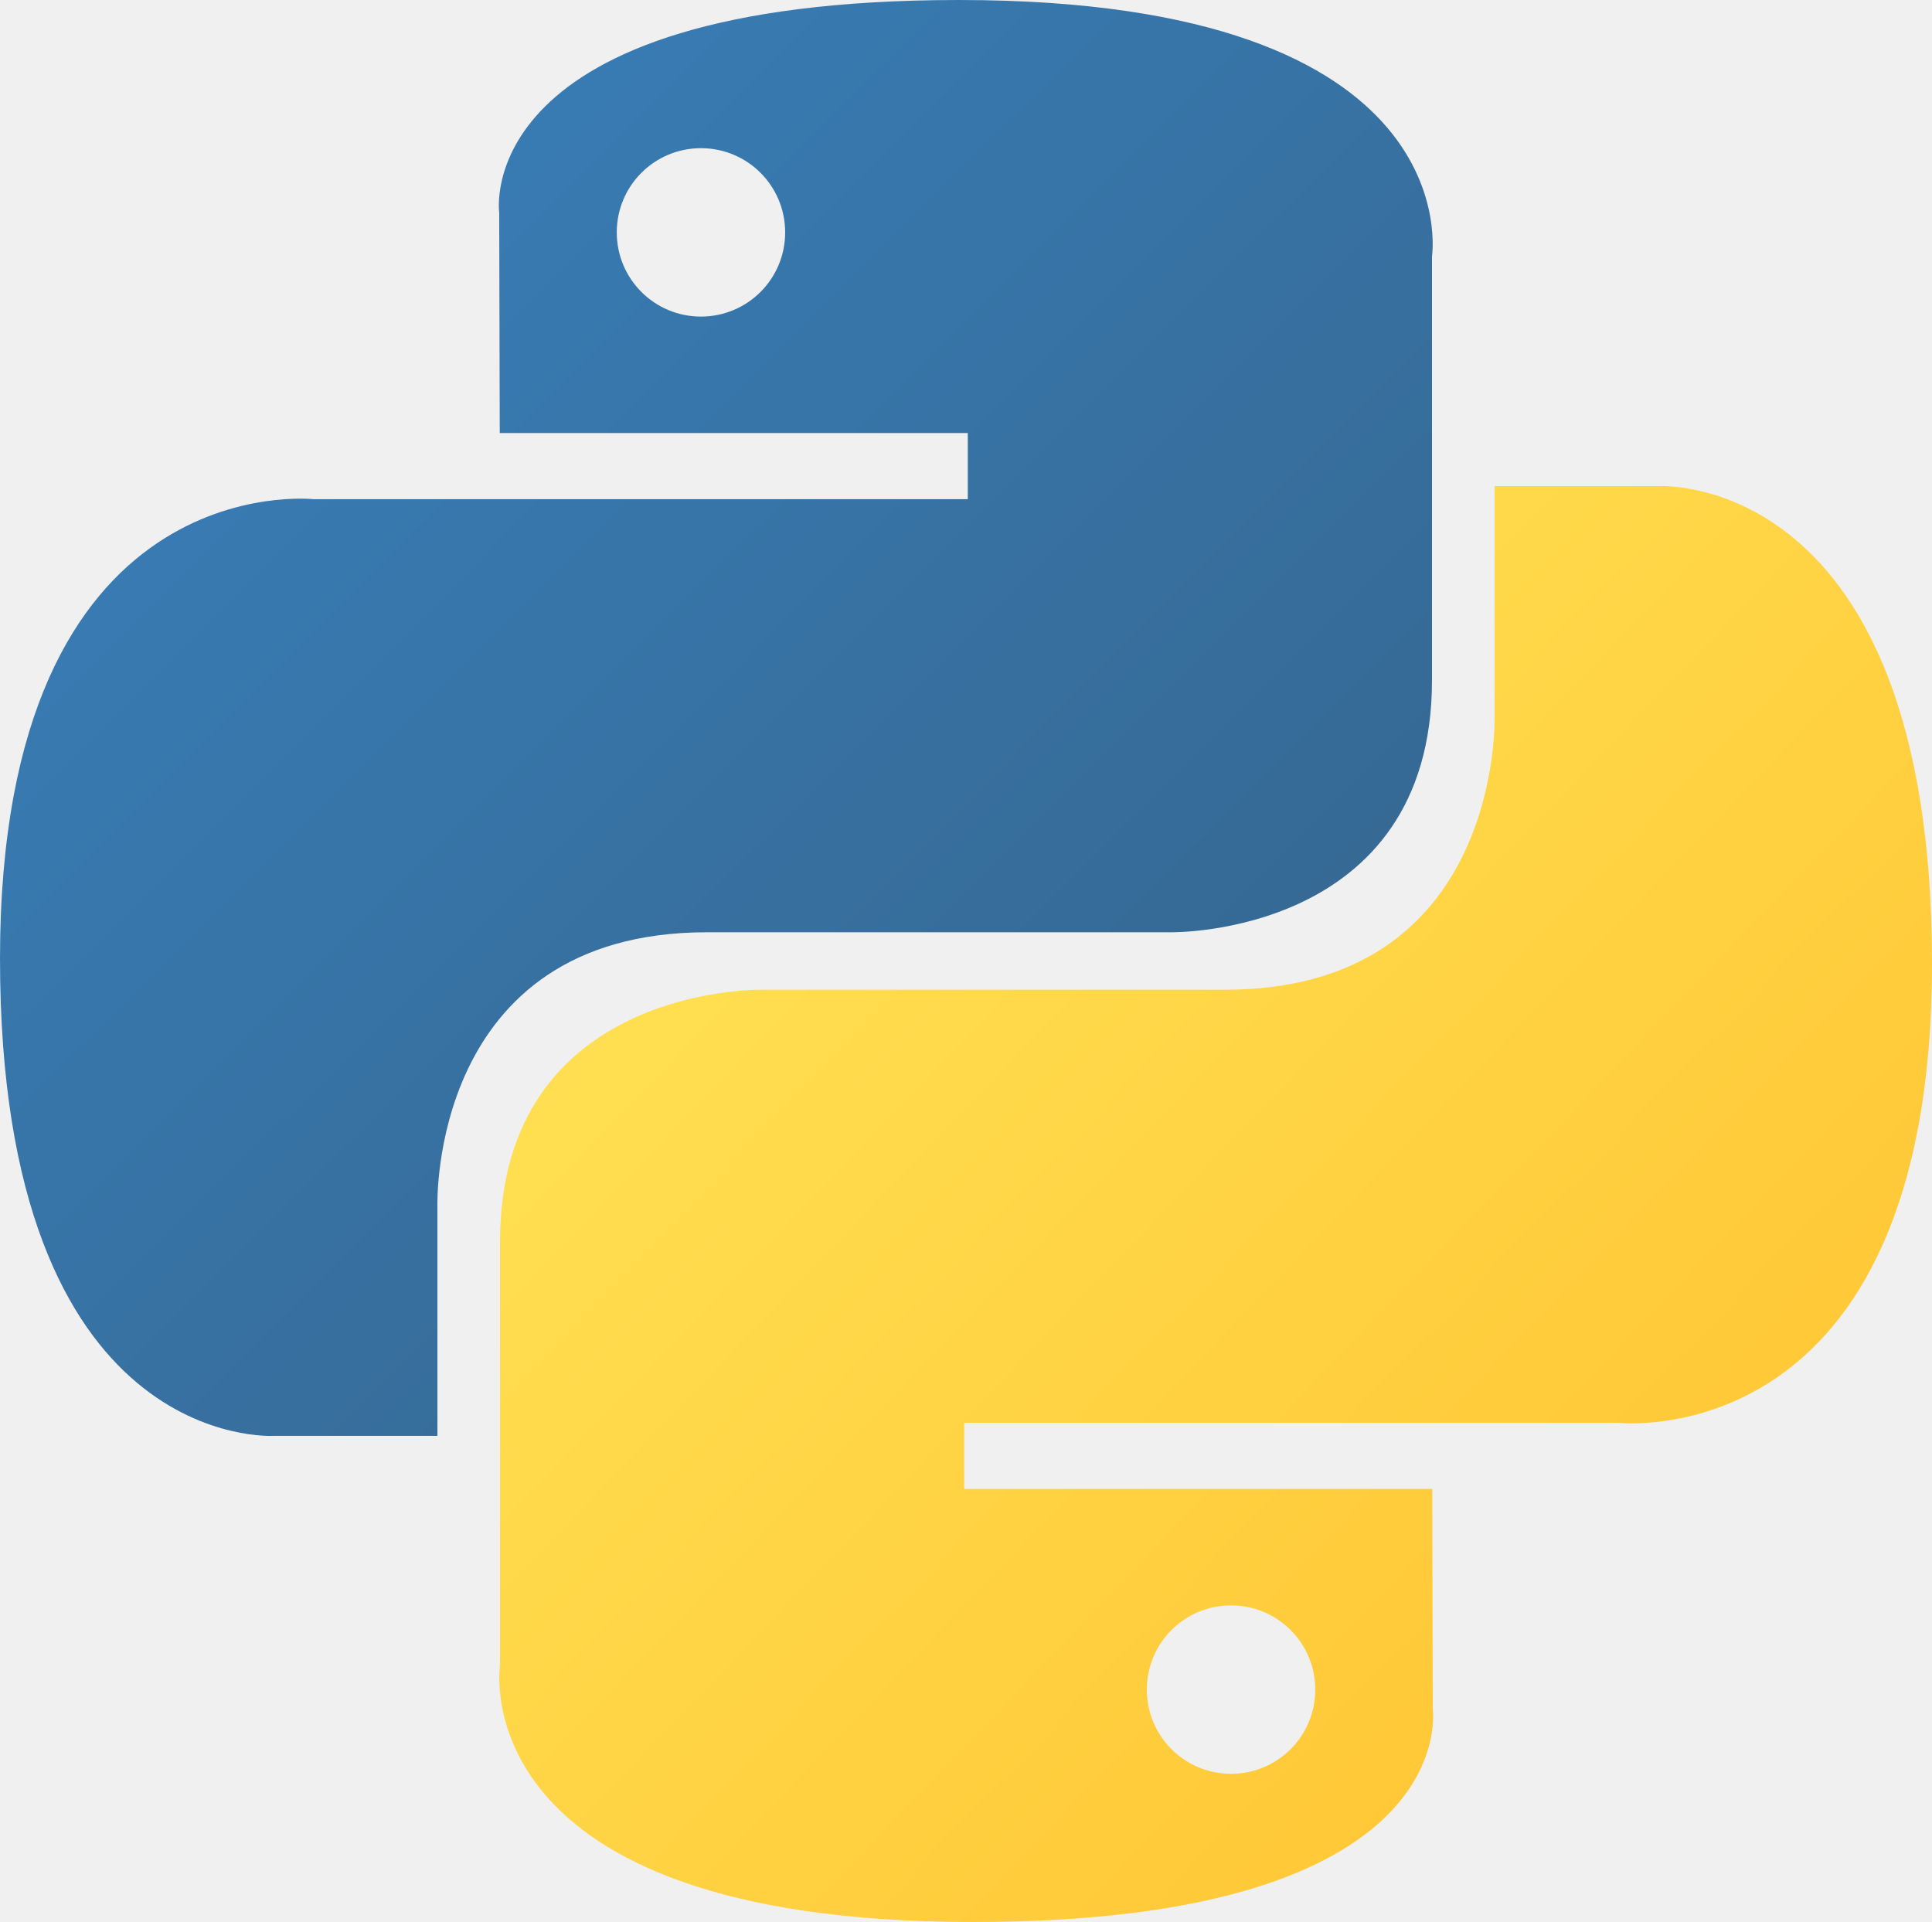
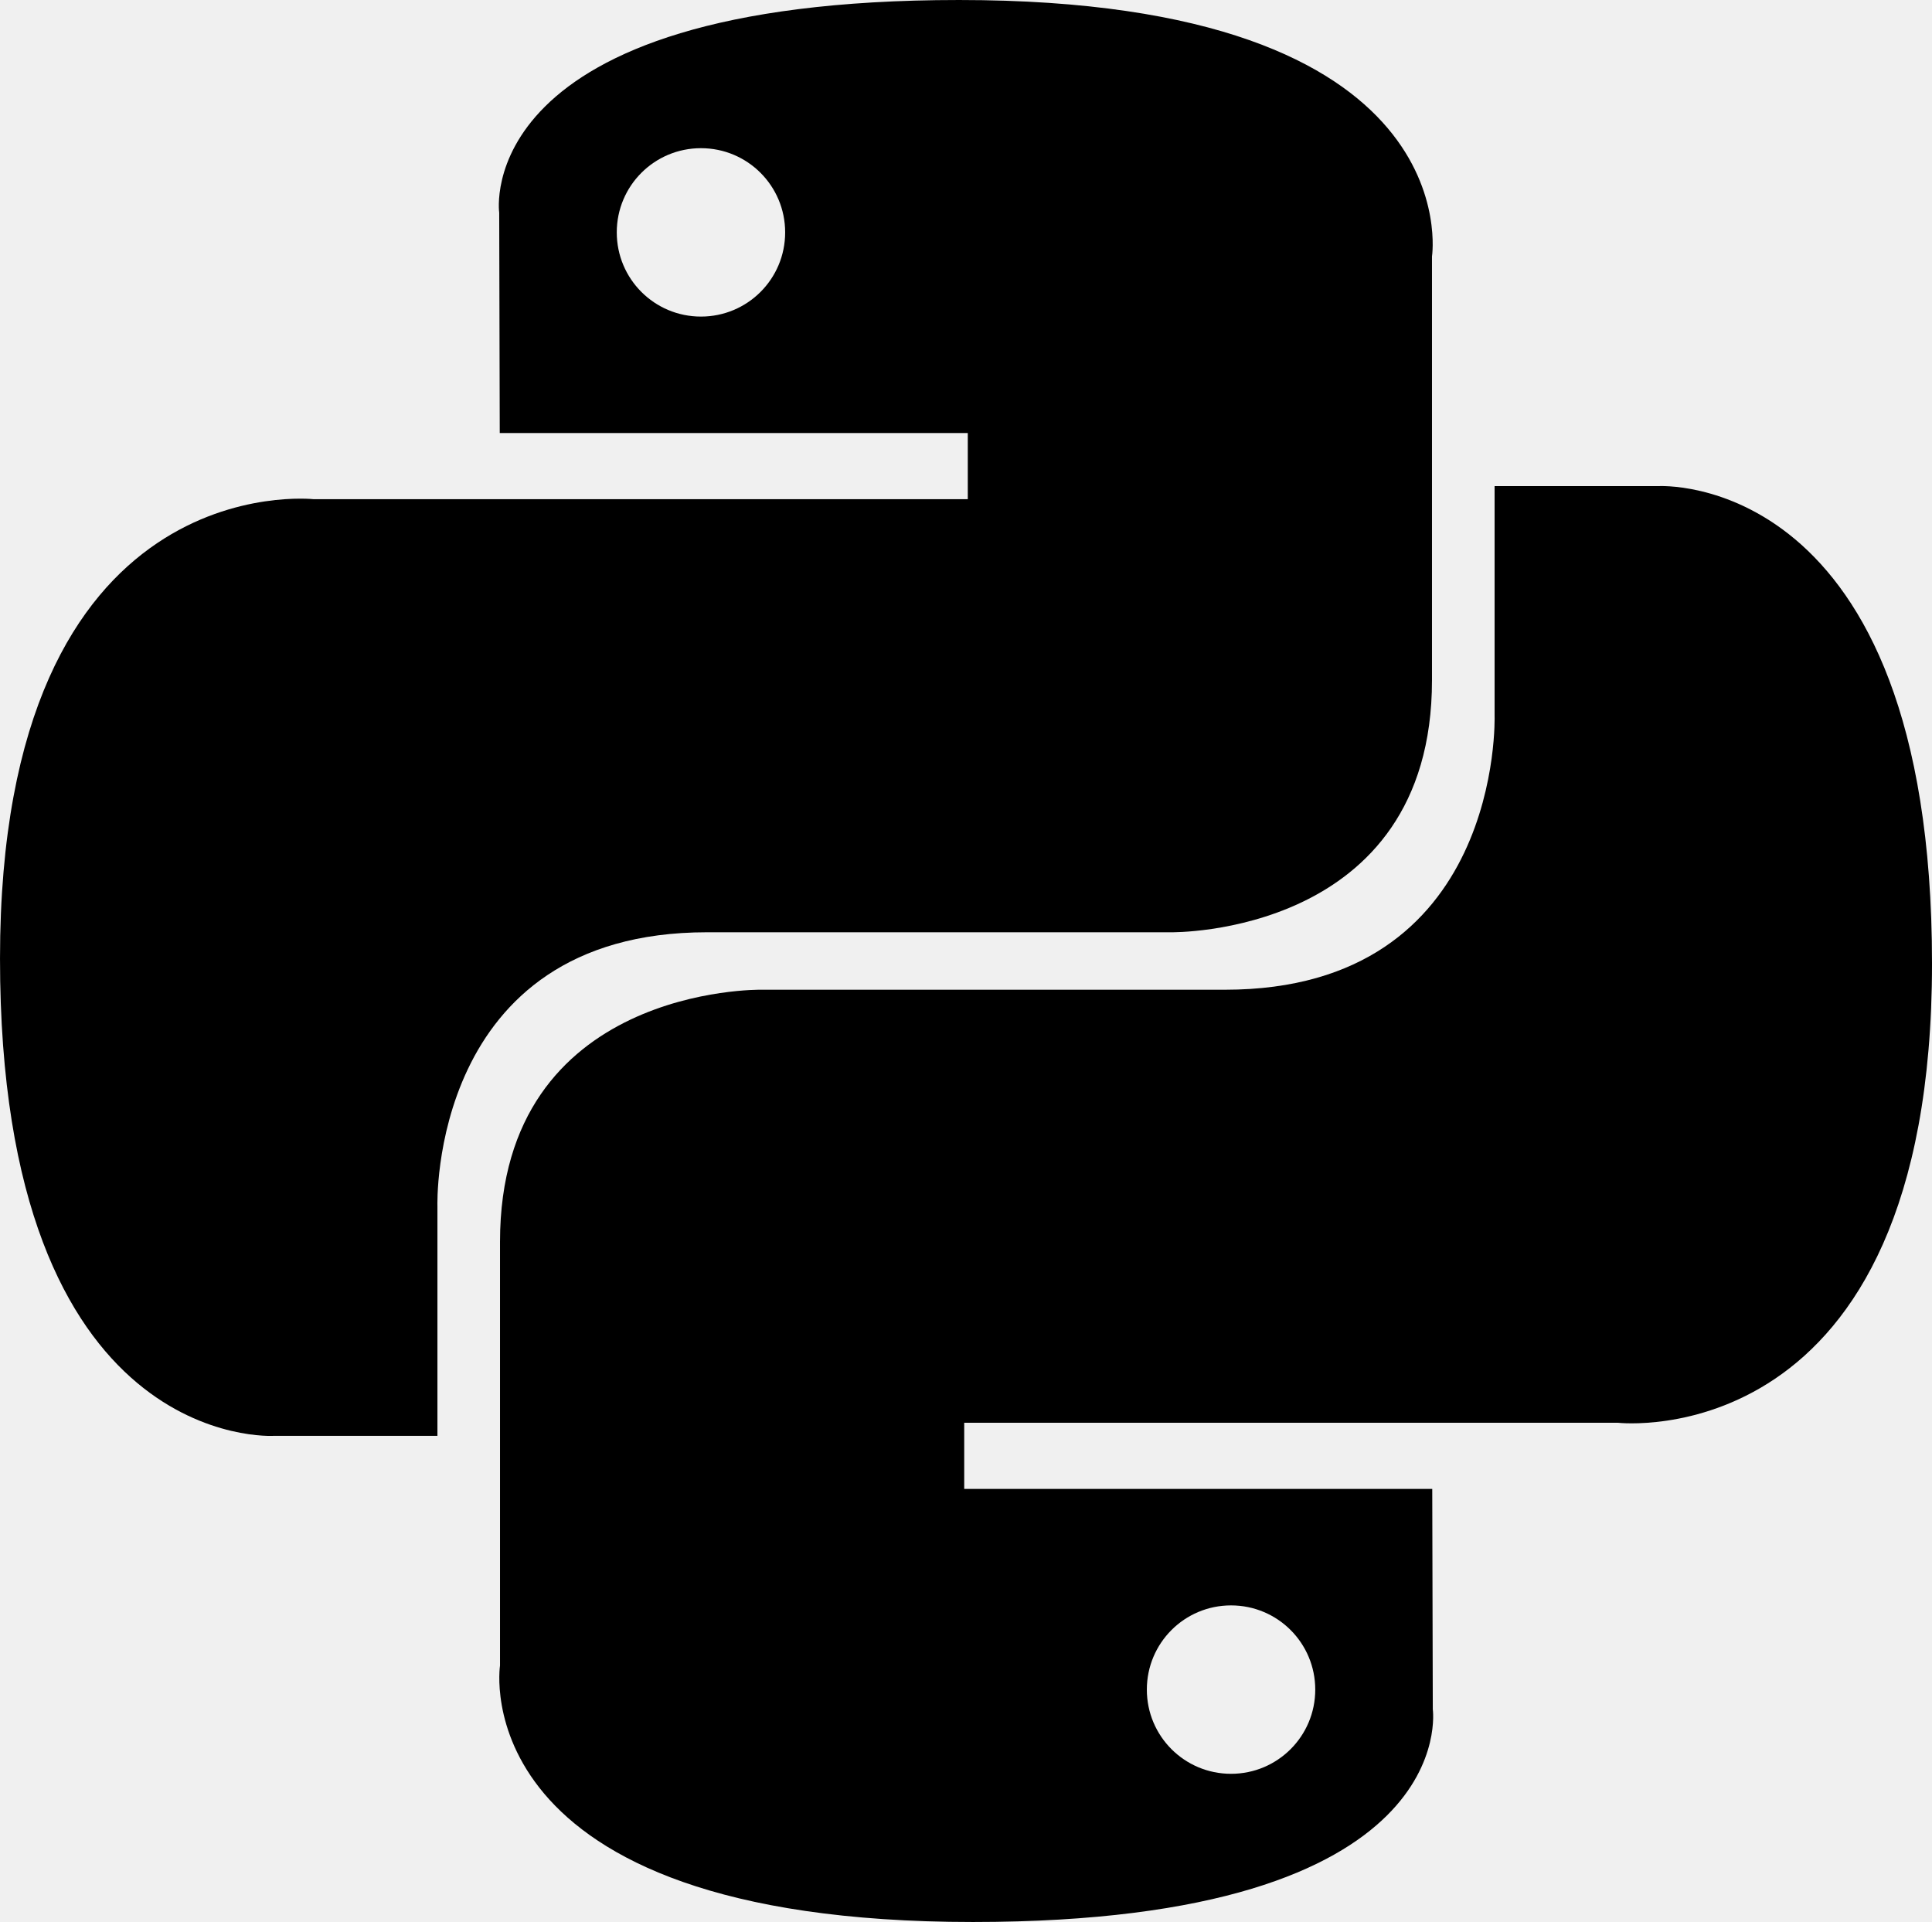
<svg xmlns="http://www.w3.org/2000/svg" xmlns:xlink="http://www.w3.org/1999/xlink" width="110.421" height="109.846" id="svg2169" version="1.0">
+   <style>
+     path {
+       fill: #000;
+     }
+ 
+     @media (prefers-color-scheme: dark) {
+       path {
+         fill: #fff;
+       }
+     }
+   </style>
  <defs id="defs2171">
    <linearGradient id="linearGradient11301">
-       <stop id="stop11303" offset="0" style="stop-color:#ffe052;stop-opacity:1" />
-       <stop id="stop11305" offset="1" style="stop-color:#ffc331;stop-opacity:1" />
+       <stop id="stop11303" offset="0" style="stop-color:#fff;stop-opacity:1" />
+       <stop id="stop11305" offset="1" style="stop-color:#fff;stop-opacity:1" />
    </linearGradient>
    <linearGradient gradientUnits="userSpaceOnUse" y2="168.101" x2="147.777" y1="111.921" x1="89.137" id="linearGradient11307" xlink:href="#linearGradient11301" />
    <linearGradient id="linearGradient9515">
-       <stop id="stop9517" offset="0" style="stop-color:#387eb8;stop-opacity:1" />
-       <stop id="stop9519" offset="1" style="stop-color:#366994;stop-opacity:1" />
+       <stop id="stop9517" offset="0" style="stop-color:#fff;stop-opacity:1" />
+       <stop id="stop9519" offset="1" style="stop-color:#fff;stop-opacity:1" />
    </linearGradient>
    <linearGradient gradientUnits="userSpaceOnUse" y2="131.853" x2="110.149" y1="77.07" x1="55.549" id="linearGradient9521" xlink:href="#linearGradient9515" />
  </defs>
  <g id="layer1" transform="translate(-473.3609,-251.7249)">
    <g id="g1894" transform="translate(428.4234,184.2561)">
-       <path style="opacity:1;color:#000000;fill:url(#linearGradient9521);fill-opacity:1;fill-rule:nonzero;stroke:none;stroke-width:1;stroke-linecap:butt;stroke-linejoin:miter;marker:none;marker-start:none;marker-mid:none;marker-end:none;stroke-miterlimit:4;stroke-dasharray:none;stroke-dashoffset:0;stroke-opacity:1;visibility:visible;display:inline;overflow:visible" d="M 99.75,67.469 C 71.718,67.469 73.469,79.625 73.469,79.625 L 73.5,92.219 L 100.25,92.219 L 100.25,96 L 62.875,96 C 62.875,96 44.938,93.966 44.938,122.25 C 44.937,150.534 60.594,149.531 60.594,149.531 L 69.938,149.531 L 69.938,136.406 C 69.938,136.406 69.434,120.75 85.344,120.75 C 101.254,120.75 111.875,120.75 111.875,120.75 C 111.875,120.75 126.781,120.991 126.781,106.344 C 126.781,91.697 126.781,82.125 126.781,82.125 C 126.781,82.125 129.044,67.469 99.75,67.469 z M 85,75.938 C 87.661,75.937 89.812,78.089 89.812,80.75 C 89.813,83.411 87.661,85.562 85,85.562 C 82.339,85.563 80.188,83.411 80.188,80.75 C 80.187,78.089 82.339,75.938 85,75.938 z " id="path8615" />
-       <path id="path8620" d="M 100.546,177.315 C 128.578,177.315 126.827,165.159 126.827,165.159 L 126.796,152.565 L 100.046,152.565 L 100.046,148.784 L 137.421,148.784 C 137.421,148.784 155.359,150.818 155.359,122.534 C 155.359,94.249 139.702,95.252 139.702,95.252 L 130.359,95.252 L 130.359,108.377 C 130.359,108.377 130.862,124.034 114.952,124.034 C 99.042,124.034 88.421,124.034 88.421,124.034 C 88.421,124.034 73.515,123.793 73.515,138.44 C 73.515,153.087 73.515,162.659 73.515,162.659 C 73.515,162.659 71.252,177.315 100.546,177.315 z M 115.296,168.846 C 112.635,168.846 110.484,166.695 110.484,164.034 C 110.484,161.372 112.635,159.221 115.296,159.221 C 117.958,159.221 120.109,161.372 120.109,164.034 C 120.109,166.695 117.958,168.846 115.296,168.846 z " style="opacity:1;color:#000000;fill:url(#linearGradient11307);fill-opacity:1;fill-rule:nonzero;stroke:none;stroke-width:1;stroke-linecap:butt;stroke-linejoin:miter;marker:none;marker-start:none;marker-mid:none;marker-end:none;stroke-miterlimit:4;stroke-dasharray:none;stroke-dashoffset:0;stroke-opacity:1;visibility:visible;display:inline;overflow:visible" />
+       <path d="M 99.75,67.469 C 71.718,67.469 73.469,79.625 73.469,79.625 L 73.5,92.219 L 100.25,92.219 L 100.25,96 L 62.875,96 C 62.875,96 44.938,93.966 44.938,122.25 C 44.937,150.534 60.594,149.531 60.594,149.531 L 69.938,149.531 L 69.938,136.406 C 69.938,136.406 69.434,120.75 85.344,120.75 C 101.254,120.75 111.875,120.75 111.875,120.75 C 111.875,120.75 126.781,120.991 126.781,106.344 C 126.781,91.697 126.781,82.125 126.781,82.125 C 126.781,82.125 129.044,67.469 99.75,67.469 z M 85,75.938 C 87.661,75.937 89.812,78.089 89.812,80.75 C 89.813,83.411 87.661,85.562 85,85.562 C 82.339,85.563 80.188,83.411 80.188,80.75 C 80.187,78.089 82.339,75.938 85,75.938 z " id="path8615" />
+       <path id="path8620" d="M 100.546,177.315 C 128.578,177.315 126.827,165.159 126.827,165.159 L 126.796,152.565 L 100.046,152.565 L 100.046,148.784 L 137.421,148.784 C 137.421,148.784 155.359,150.818 155.359,122.534 C 155.359,94.249 139.702,95.252 139.702,95.252 L 130.359,95.252 L 130.359,108.377 C 130.359,108.377 130.862,124.034 114.952,124.034 C 99.042,124.034 88.421,124.034 88.421,124.034 C 88.421,124.034 73.515,123.793 73.515,138.44 C 73.515,153.087 73.515,162.659 73.515,162.659 C 73.515,162.659 71.252,177.315 100.546,177.315 z M 115.296,168.846 C 112.635,168.846 110.484,166.695 110.484,164.034 C 110.484,161.372 112.635,159.221 115.296,159.221 C 117.958,159.221 120.109,161.372 120.109,164.034 C 120.109,166.695 117.958,168.846 115.296,168.846 z " />
    </g>
  </g>
</svg>
